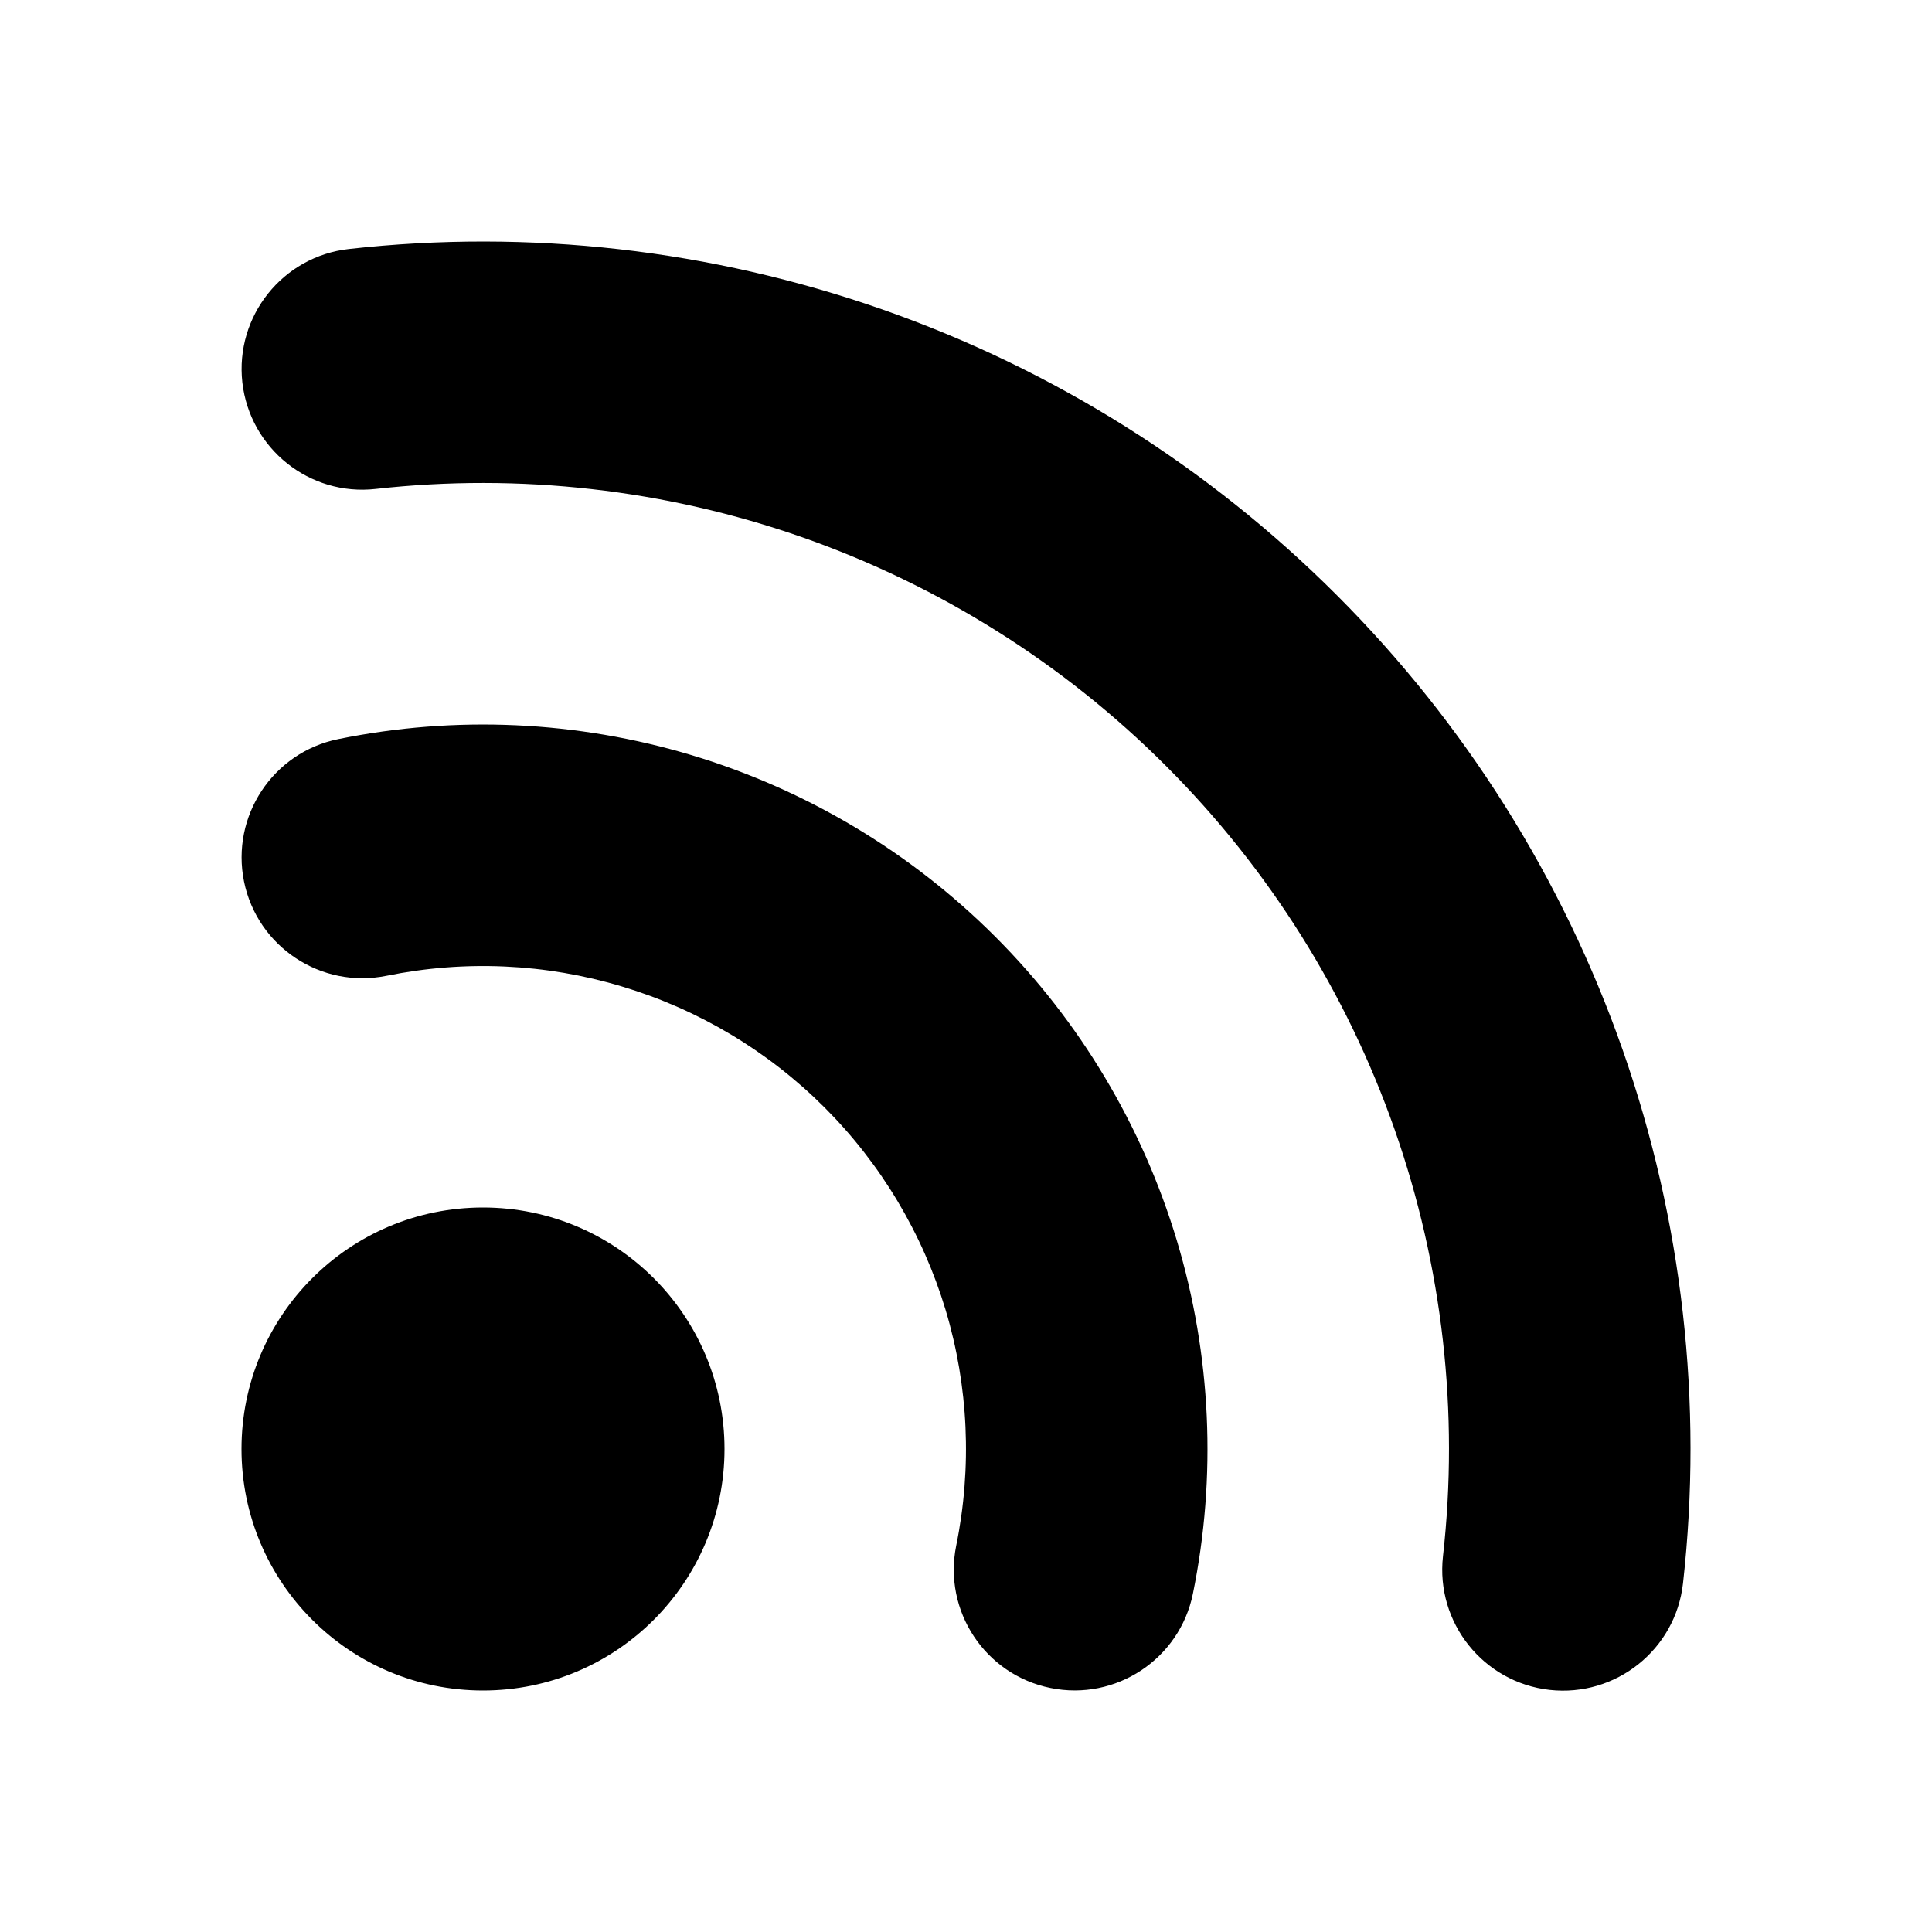
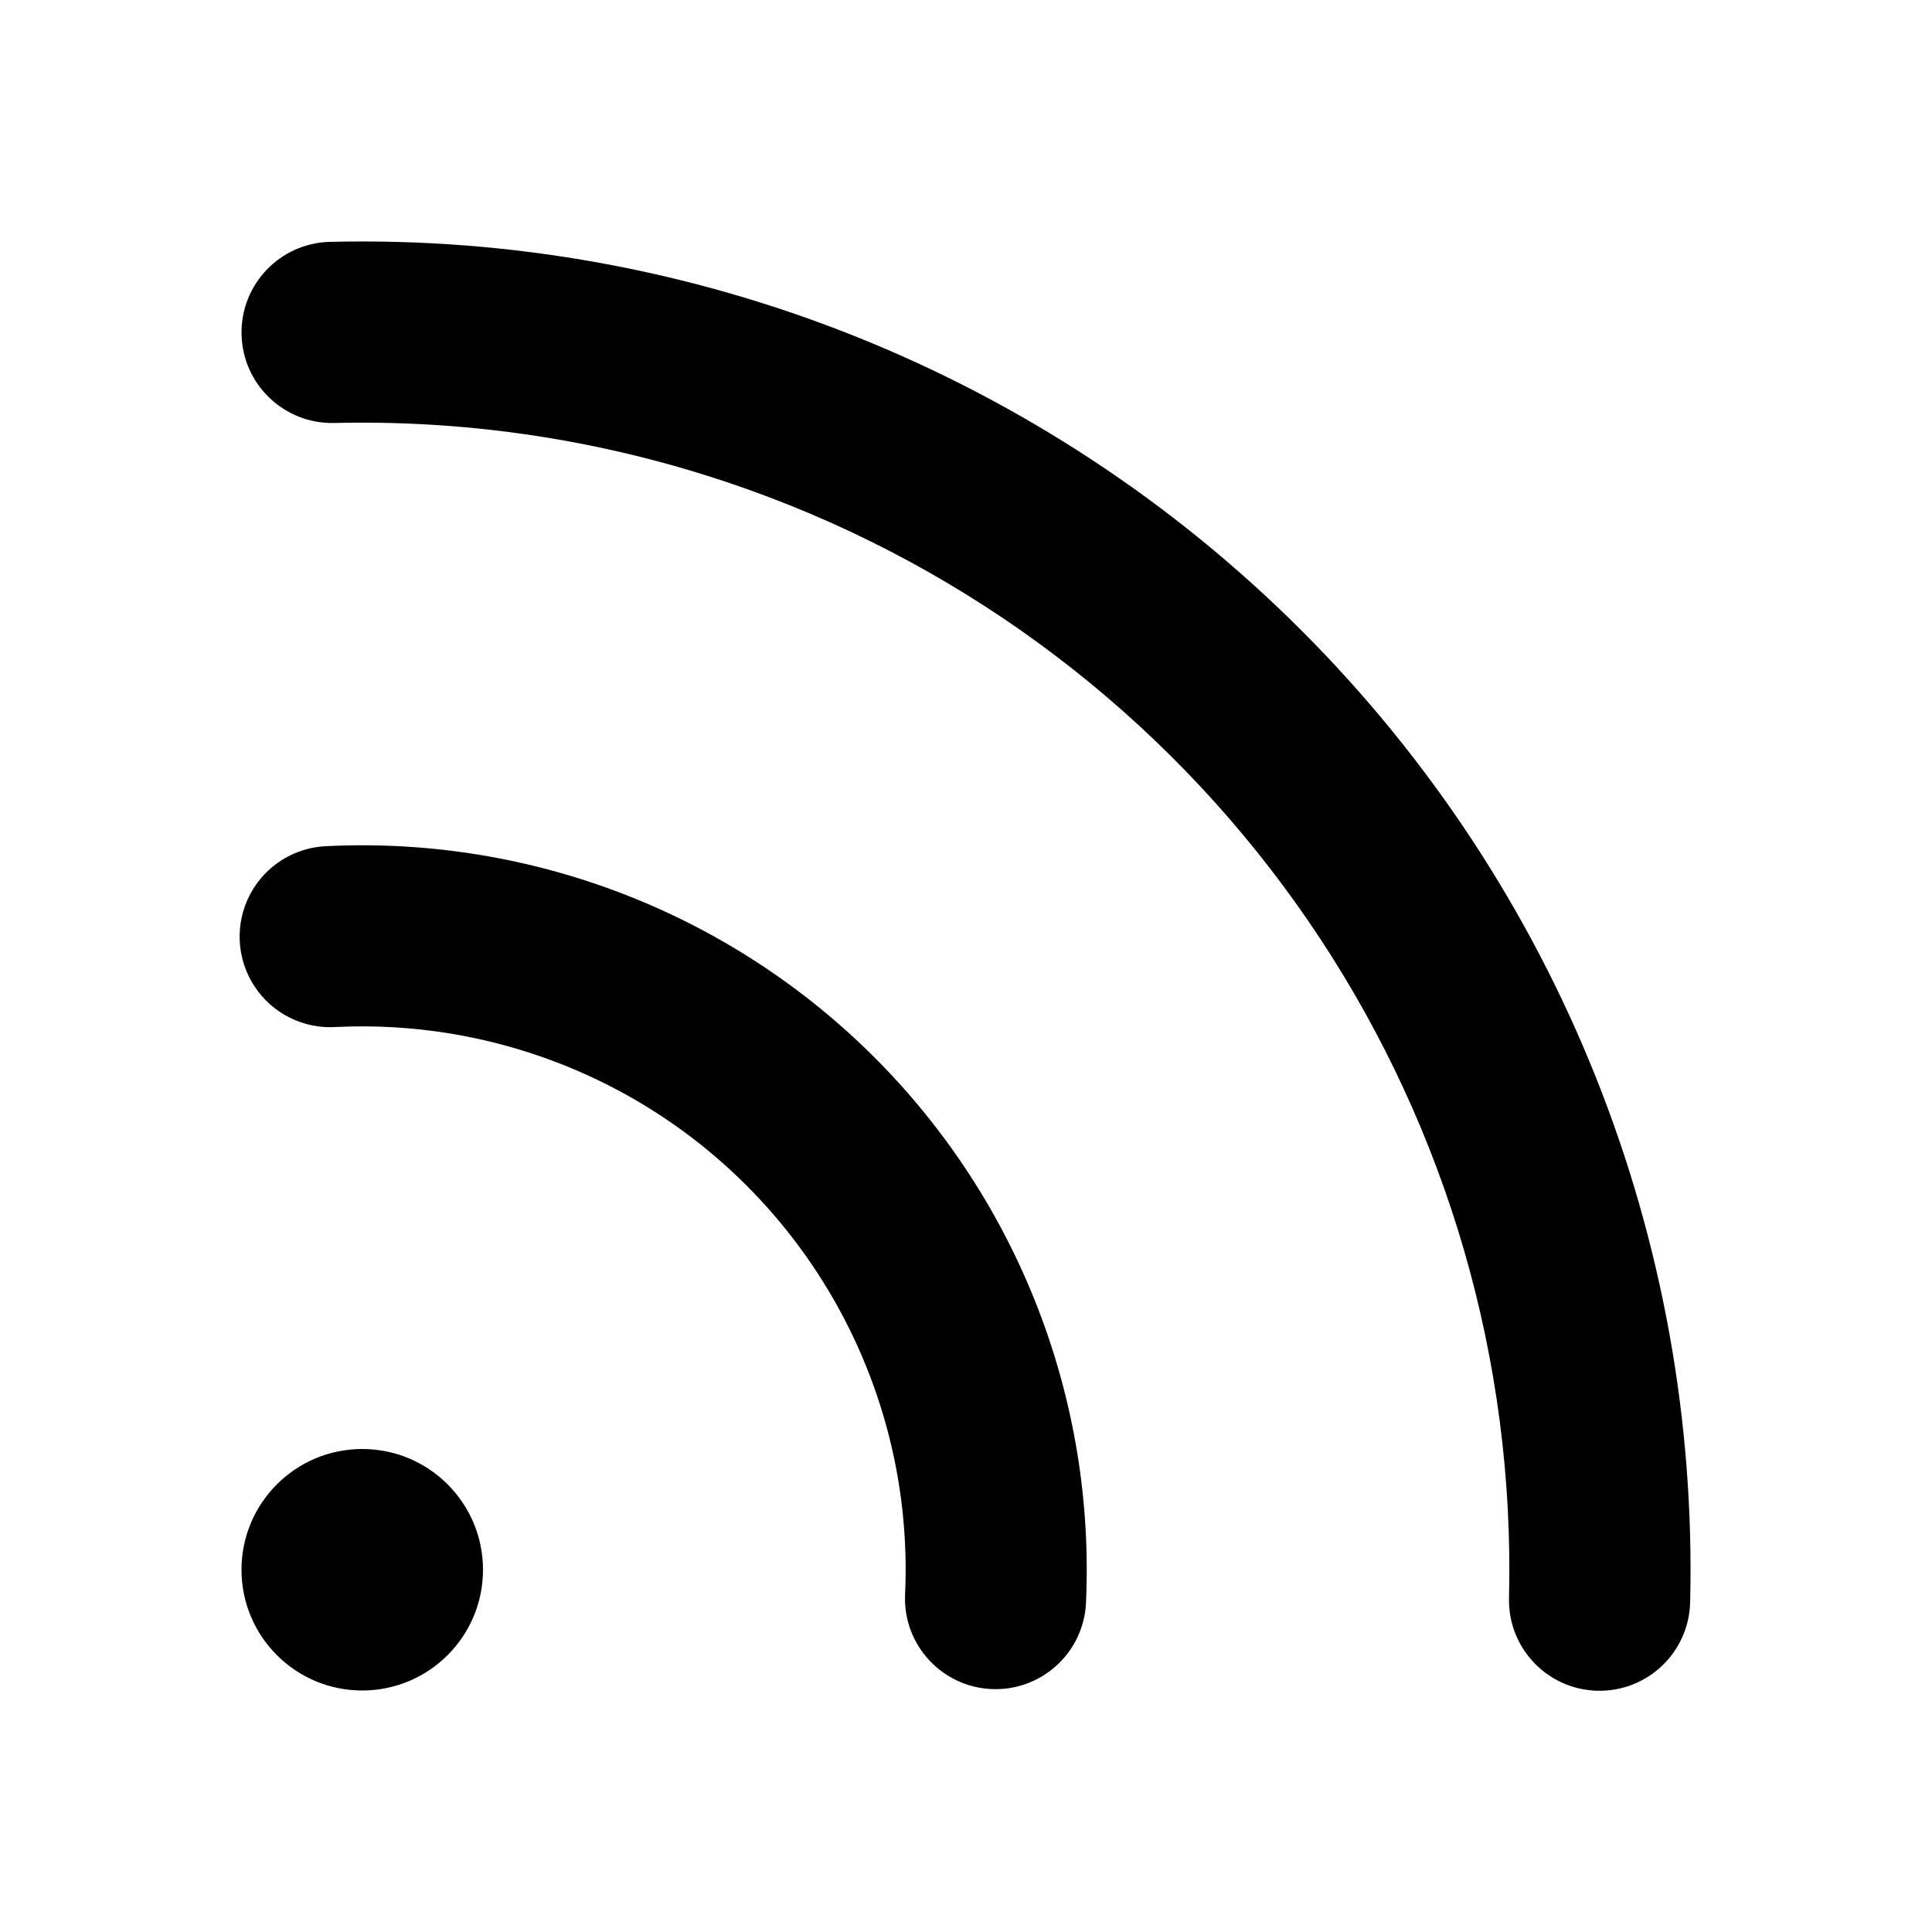
<svg xmlns="http://www.w3.org/2000/svg" width="16" height="16" viewBox="0 0 16 16">
-   <path fill="#000000" fill-rule="evenodd" d="M7.308,2.563 C8.724,3.059 10.011,3.868 11.072,4.93 C12.133,5.991 12.941,7.278 13.438,8.694 C13.934,10.11 14.105,11.62 13.938,13.112 C13.877,13.661 13.382,14.056 12.833,13.995 C12.284,13.933 11.889,13.438 11.95,12.889 C12.084,11.696 11.947,10.488 11.55,9.355 C11.153,8.222 10.506,7.193 9.657,6.344 C8.809,5.495 7.779,4.848 6.646,4.45 C5.513,4.053 4.305,3.916 3.112,4.049 C2.563,4.111 2.069,3.715 2.007,3.167 C1.946,2.618 2.341,2.123 2.89,2.062 C4.382,1.895 5.892,2.067 7.308,2.563 Z M4,10 C5.105,10 6,10.895 6,12 C6,13.105 5.105,14 4,14 C2.895,14 2,13.105 2,12 C2,10.895 2.895,10 4,10 Z M5.728,6.254 C6.678,6.54 7.542,7.056 8.243,7.758 C8.944,8.459 9.46,9.323 9.746,10.273 C10.031,11.222 10.077,12.228 9.879,13.199 C9.769,13.74 9.24,14.09 8.699,13.979 C8.158,13.869 7.809,13.341 7.919,12.8 C8.051,12.152 8.021,11.481 7.831,10.848 C7.64,10.215 7.296,9.639 6.829,9.172 C6.361,8.704 5.785,8.36 5.152,8.17 C4.519,7.979 3.849,7.949 3.201,8.081 C2.66,8.191 2.132,7.842 2.021,7.301 C1.911,6.759 2.26,6.231 2.801,6.121 C3.773,5.923 4.779,5.969 5.728,6.254 Z" />
+   <path fill-rule="evenodd" clip-rule="evenodd" d="M6.529 4.18a9.5 9.5 0 0 0-3.76-.677.75.75 0 1 1-.037-1.5A11 11 0 0 1 13.997 13.27a.75.75 0 1 1-1.5-.036A9.5 9.5 0 0 0 6.53 4.18ZM4.624 8.803a4.5 4.5 0 0 0-1.838-.298.75.75 0 1 1-.07-1.498 6 6 0 0 1 6.277 6.282.75.75 0 0 1-1.498-.072 4.5 4.5 0 0 0-2.871-4.414ZM3 14a1 1 0 1 0 0-2 1 1 0 0 0 0 2Z" fill="#000" />
</svg>
